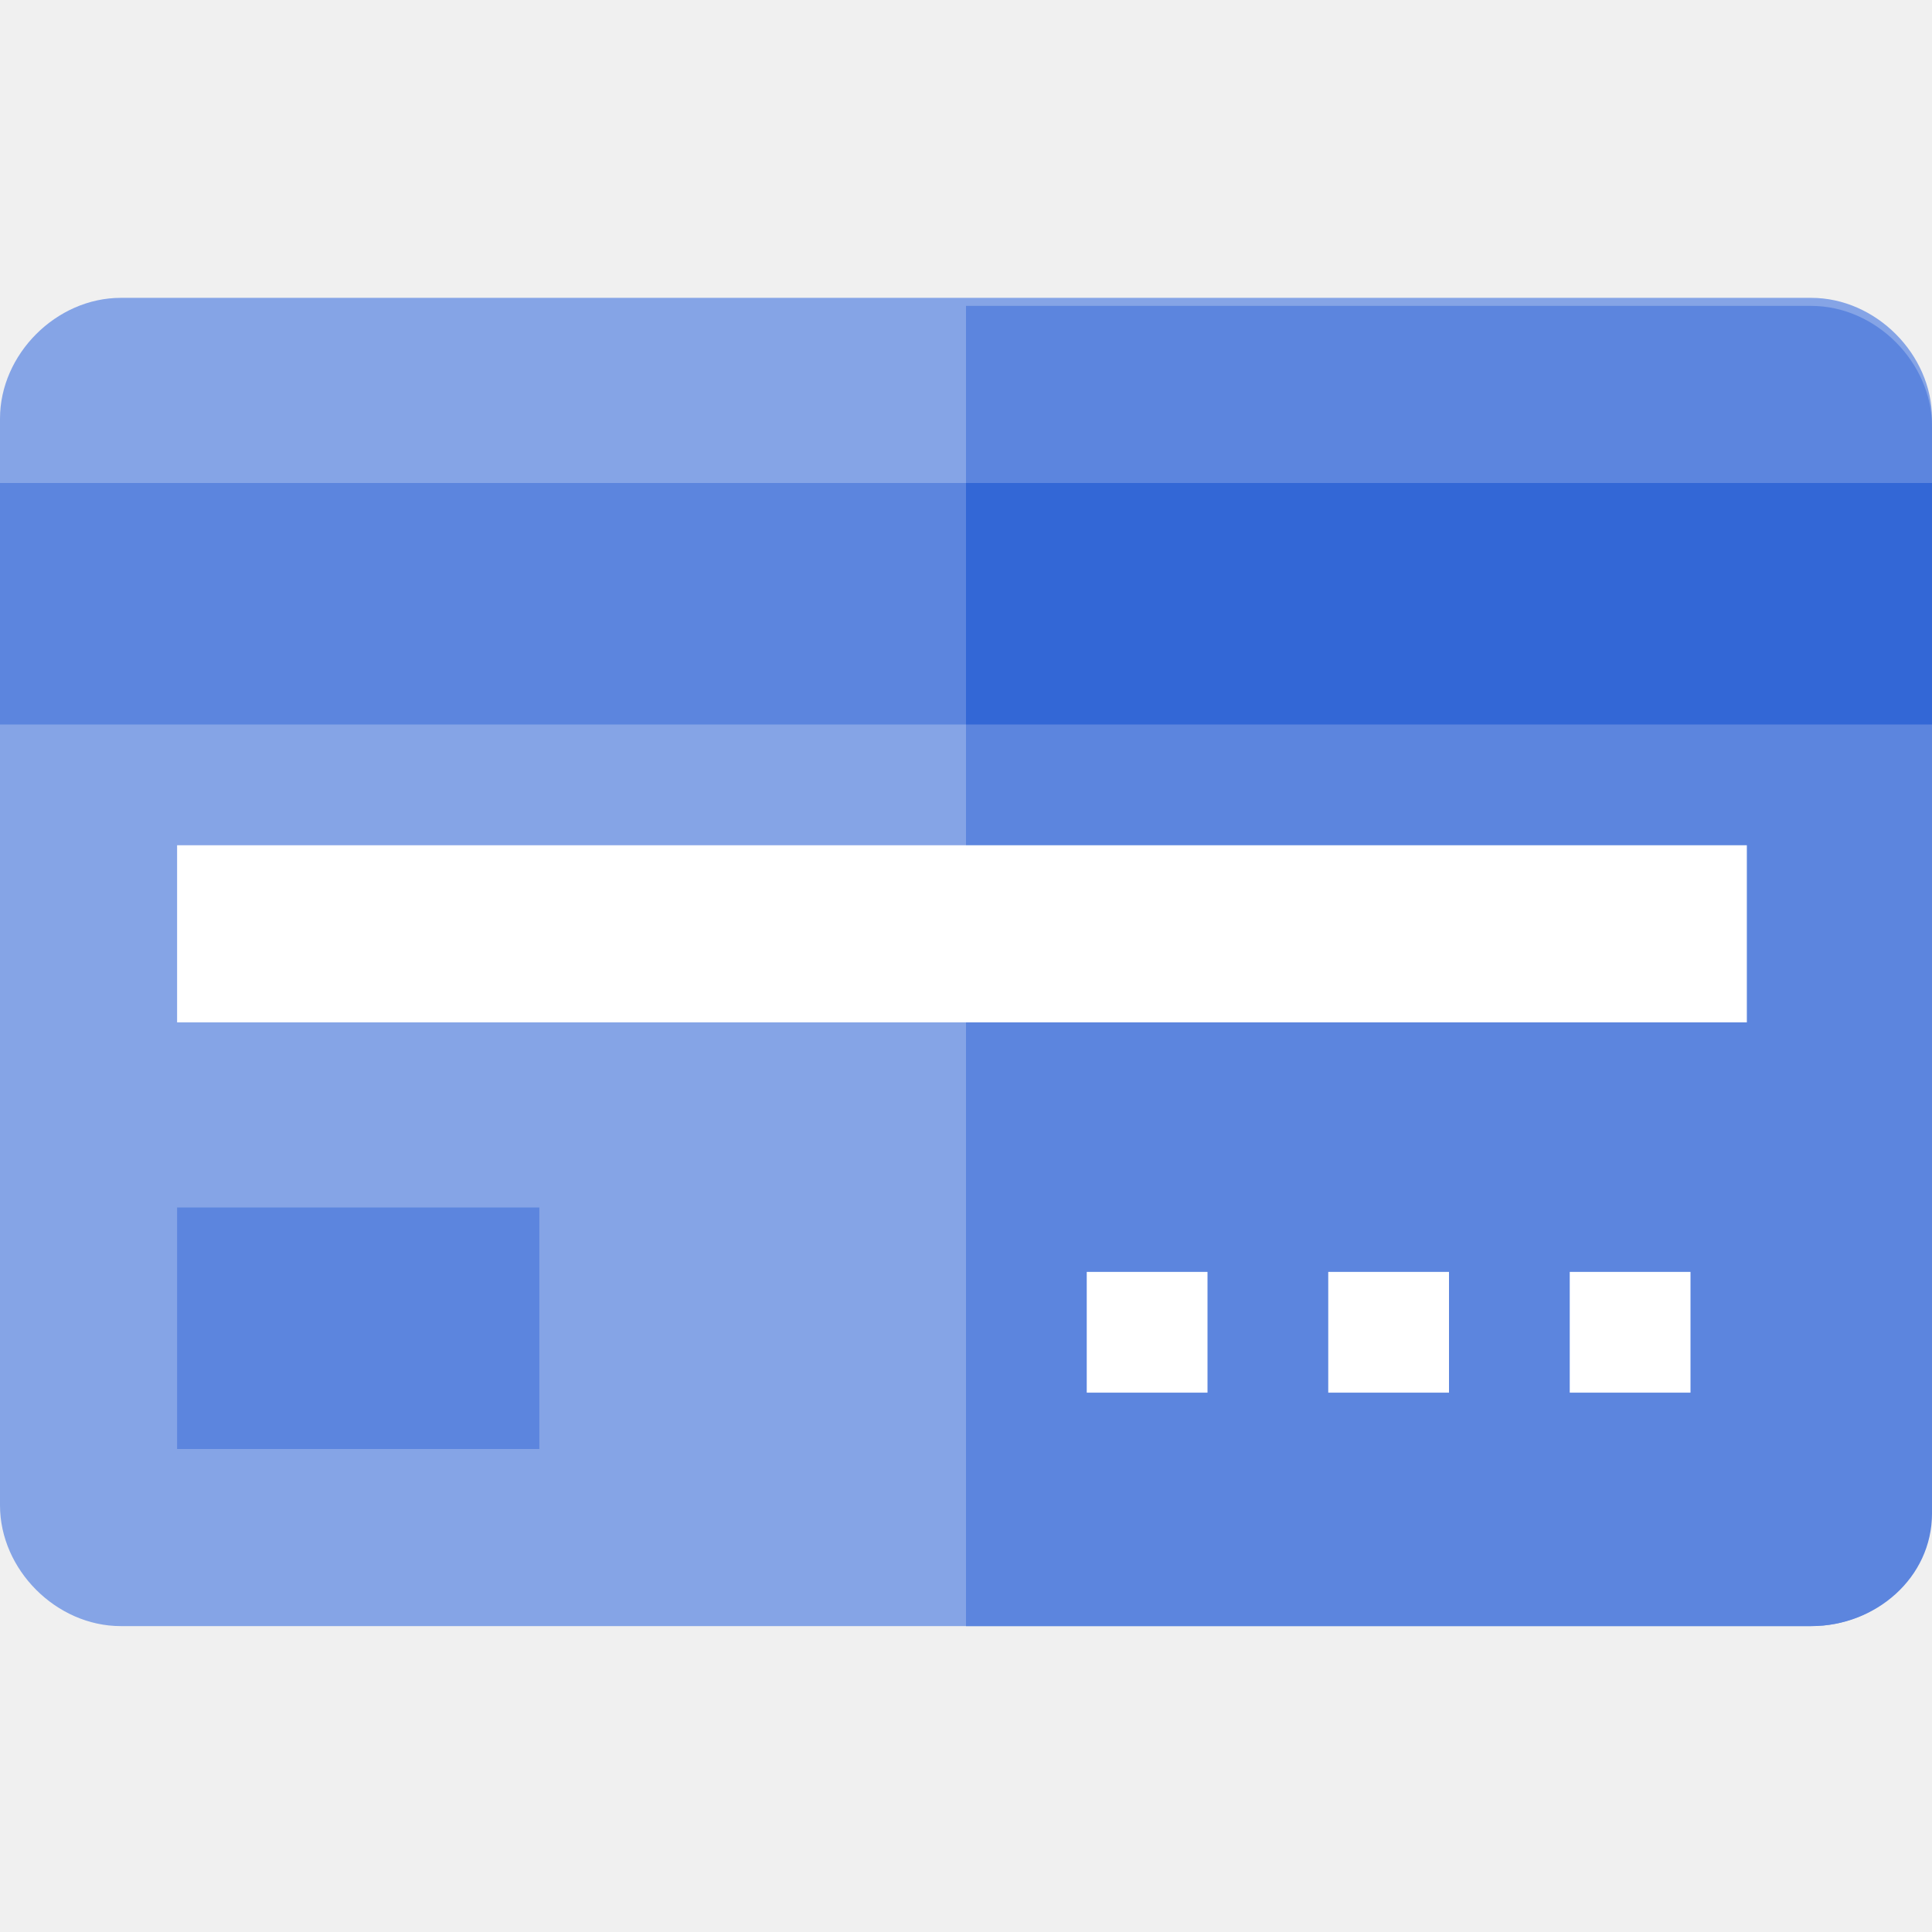
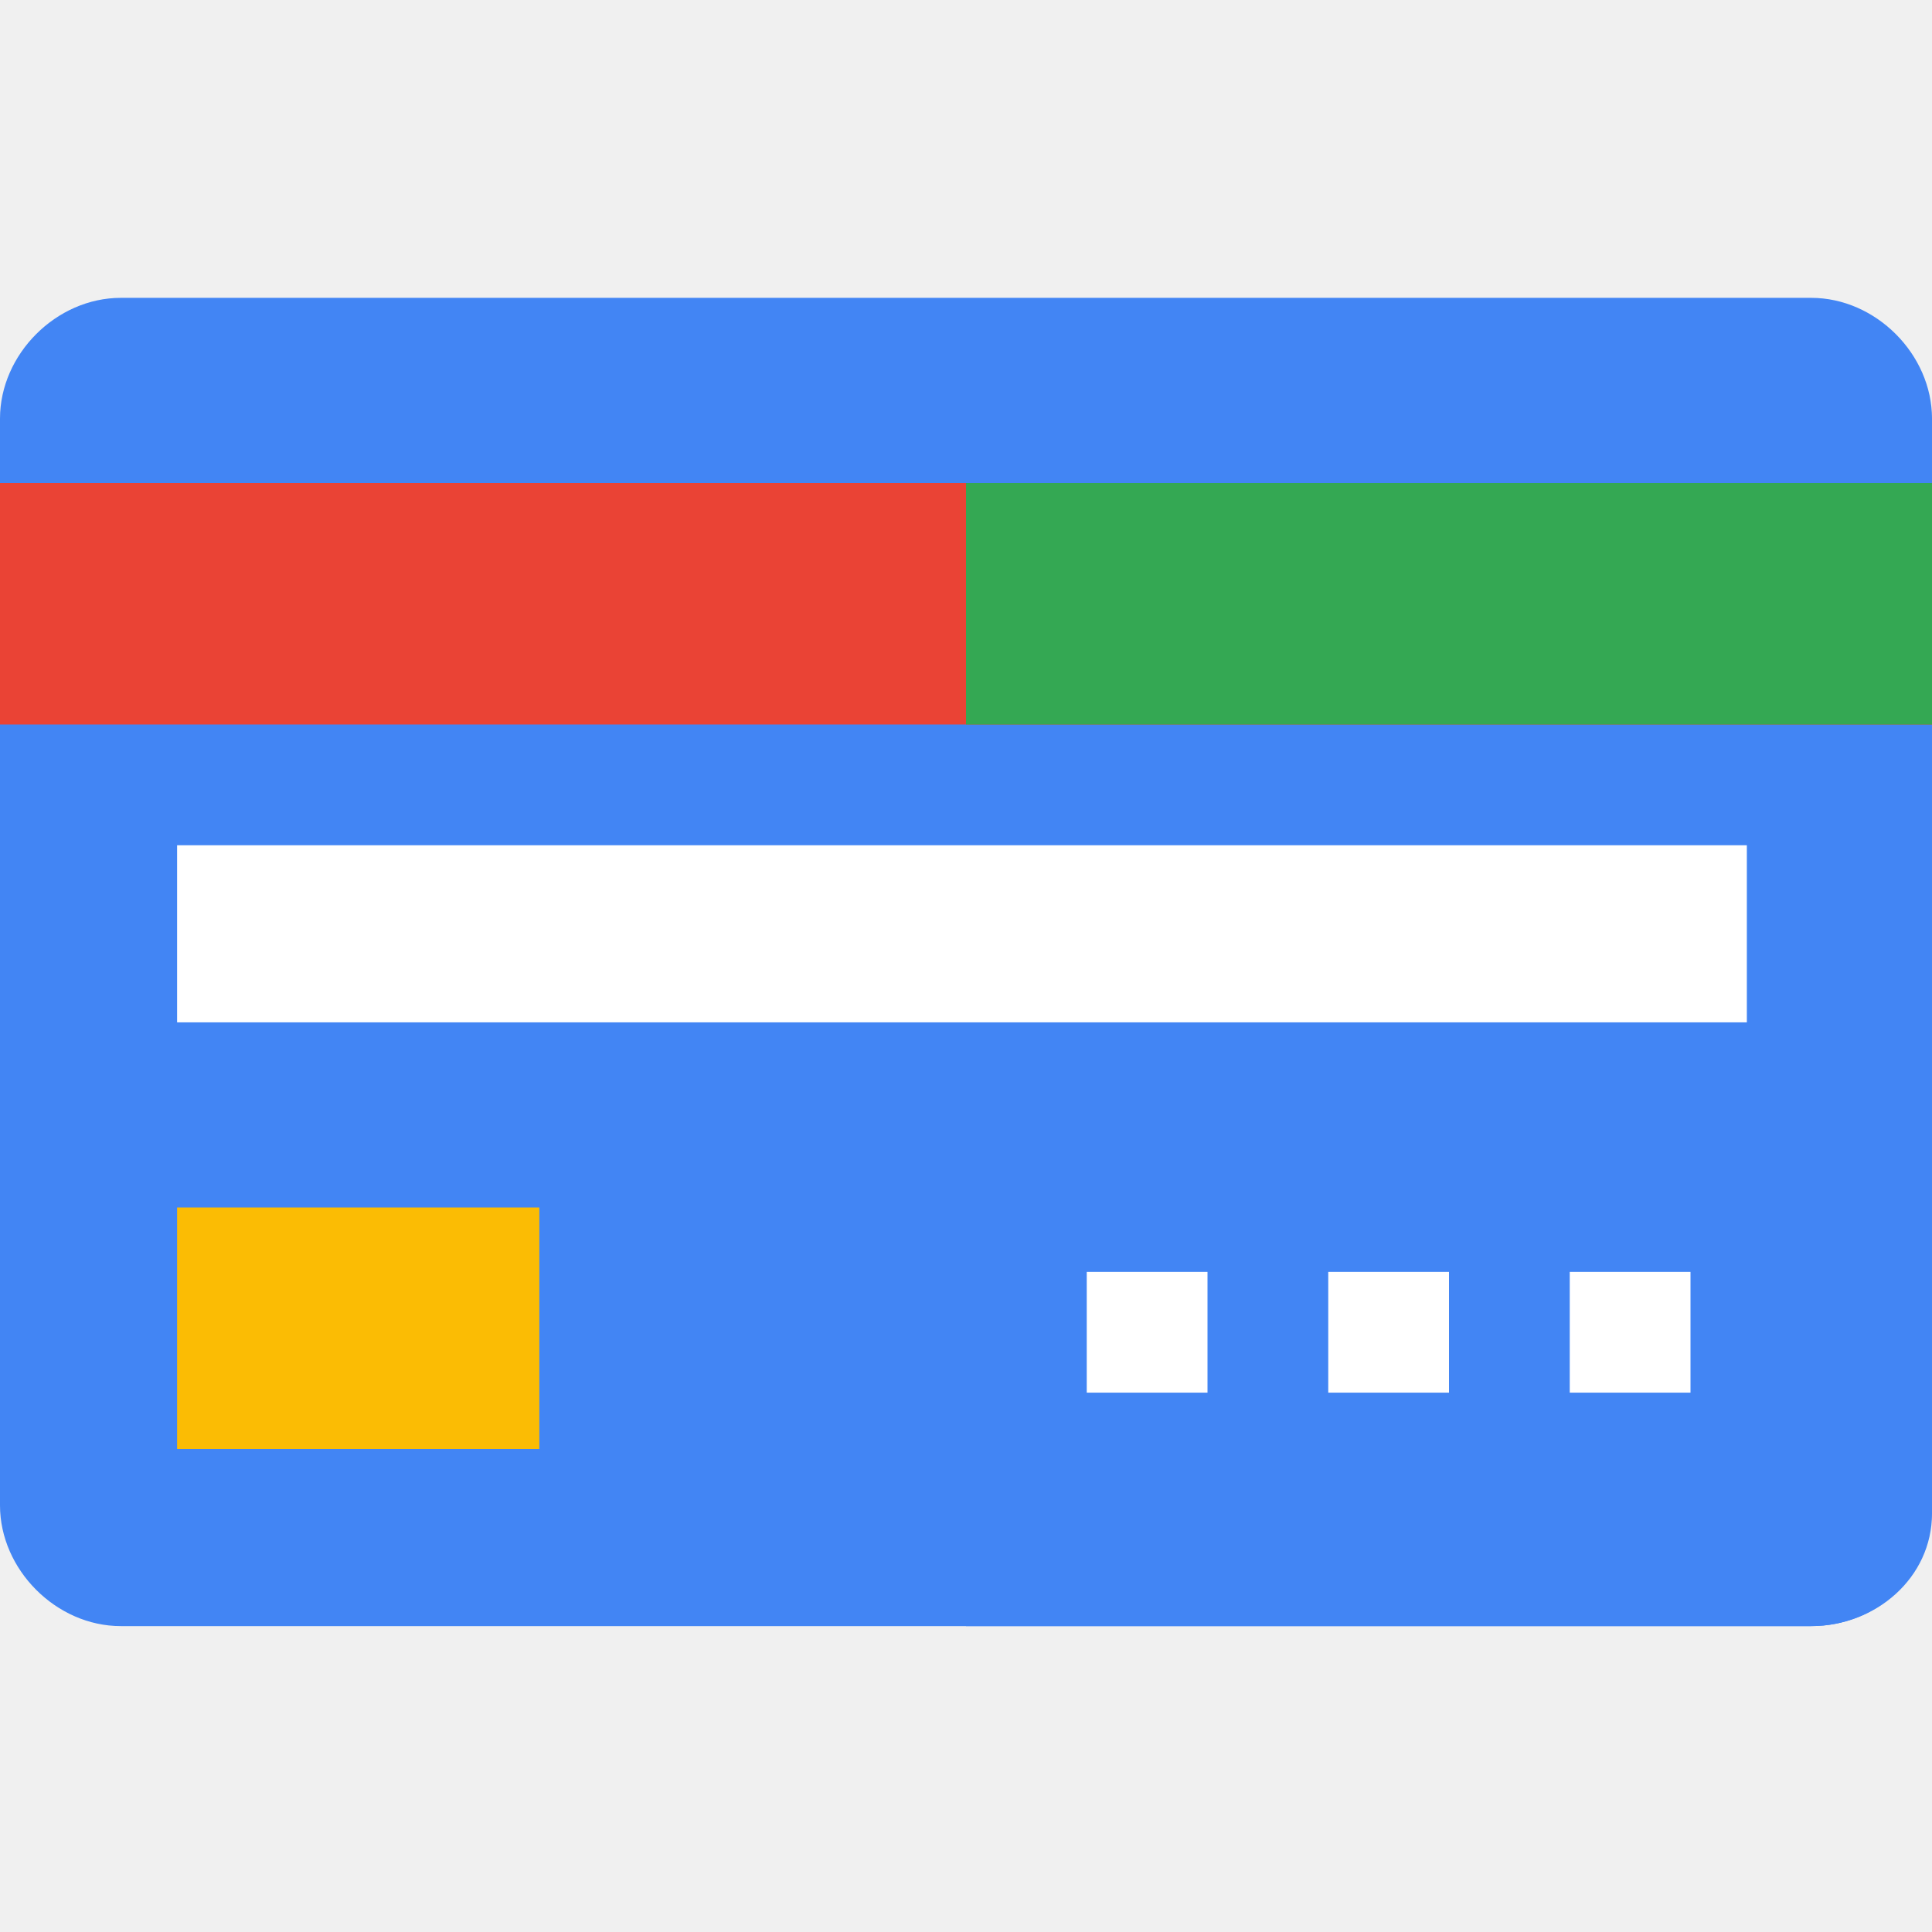
<svg xmlns="http://www.w3.org/2000/svg" version="1.1" baseProfile="tiny" id="Layer_1" x="0px" y="0px" width="24px" height="24px" viewBox="0 0 24 24" overflow="visible" xml:space="preserve">
  <g>
    <rect y="0" fill="none" width="24" height="24" />
    <g transform="translate(0, 5)">
      <path fill-rule="evenodd" fill="#85A4E6" d="M22.5,15.2h-21c-0.8,0-1.5-0.7-1.5-1.5V0.2c0-0.8,0.7-1.5,1.5-1.5h21    c0.8,0,1.5,0.7,1.5,1.5v13.5C24,14.6,23.3,15.2,22.5,15.2L22.5,15.2z" />
      <path fill-rule="evenodd" fill="#5C85DE" d="M22.5,15.2H12V-1.2h10.5c0.8,0,1.5,0.7,1.5,1.5v13.5C24,14.6,23.3,15.2,22.5,15.2    L22.5,15.2z" />
      <rect y="1" fill-rule="evenodd" fill="#5C85DE" width="24" height="3" />
      <rect id="Rectangle-path_00000135674211772856346760000002730362558129152162_" x="12" y="1" fill-rule="evenodd" fill="#3367D6" width="12" height="3" />
      <rect id="Rectangle-path_00000127732411686421387230000005866310280904328323_" x="2.2" y="5.5" fill-rule="evenodd" fill="#FFFFFF" width="19.5" height="2.2" />
      <rect id="Rectangle-path_00000144336547962367256270000004601864478366739619_" x="2.2" y="10" fill-rule="evenodd" fill="#5C85DE" width="4.5" height="3" />
      <rect id="Rectangle-path_00000167372342969776731770000010922900929549315211_" x="13.5" y="10.8" fill-rule="evenodd" fill="#FFFFFF" width="1.5" height="1.5" />
      <rect id="Rectangle-path_00000026865061745408398040000018034195747439422142_" x="16.5" y="10.8" fill-rule="evenodd" fill="#FFFFFF" width="1.5" height="1.5" />
      <rect id="Rectangle-path_00000169543108220145060960000001220724486439157930_" x="19.5" y="10.8" fill-rule="evenodd" fill="#FFFFFF" width="1.5" height="1.5" />
    </g>
  </g>
+   <style data-localcloud="multicolor">svg&gt;g&gt;g&gt;path:nth-of-type(1),svg&gt;g&gt;g&gt;path:nth-of-type(2){fill:#4285f4!important}svg&gt;g&gt;g&gt;rect:nth-of-type(1){fill:#ea4335!important}svg&gt;g&gt;g&gt;rect:nth-of-type(2){fill:#34a853!important}svg&gt;g&gt;g&gt;rect:nth-of-type(4){fill:#fbbc04!important}</style>
</svg>
